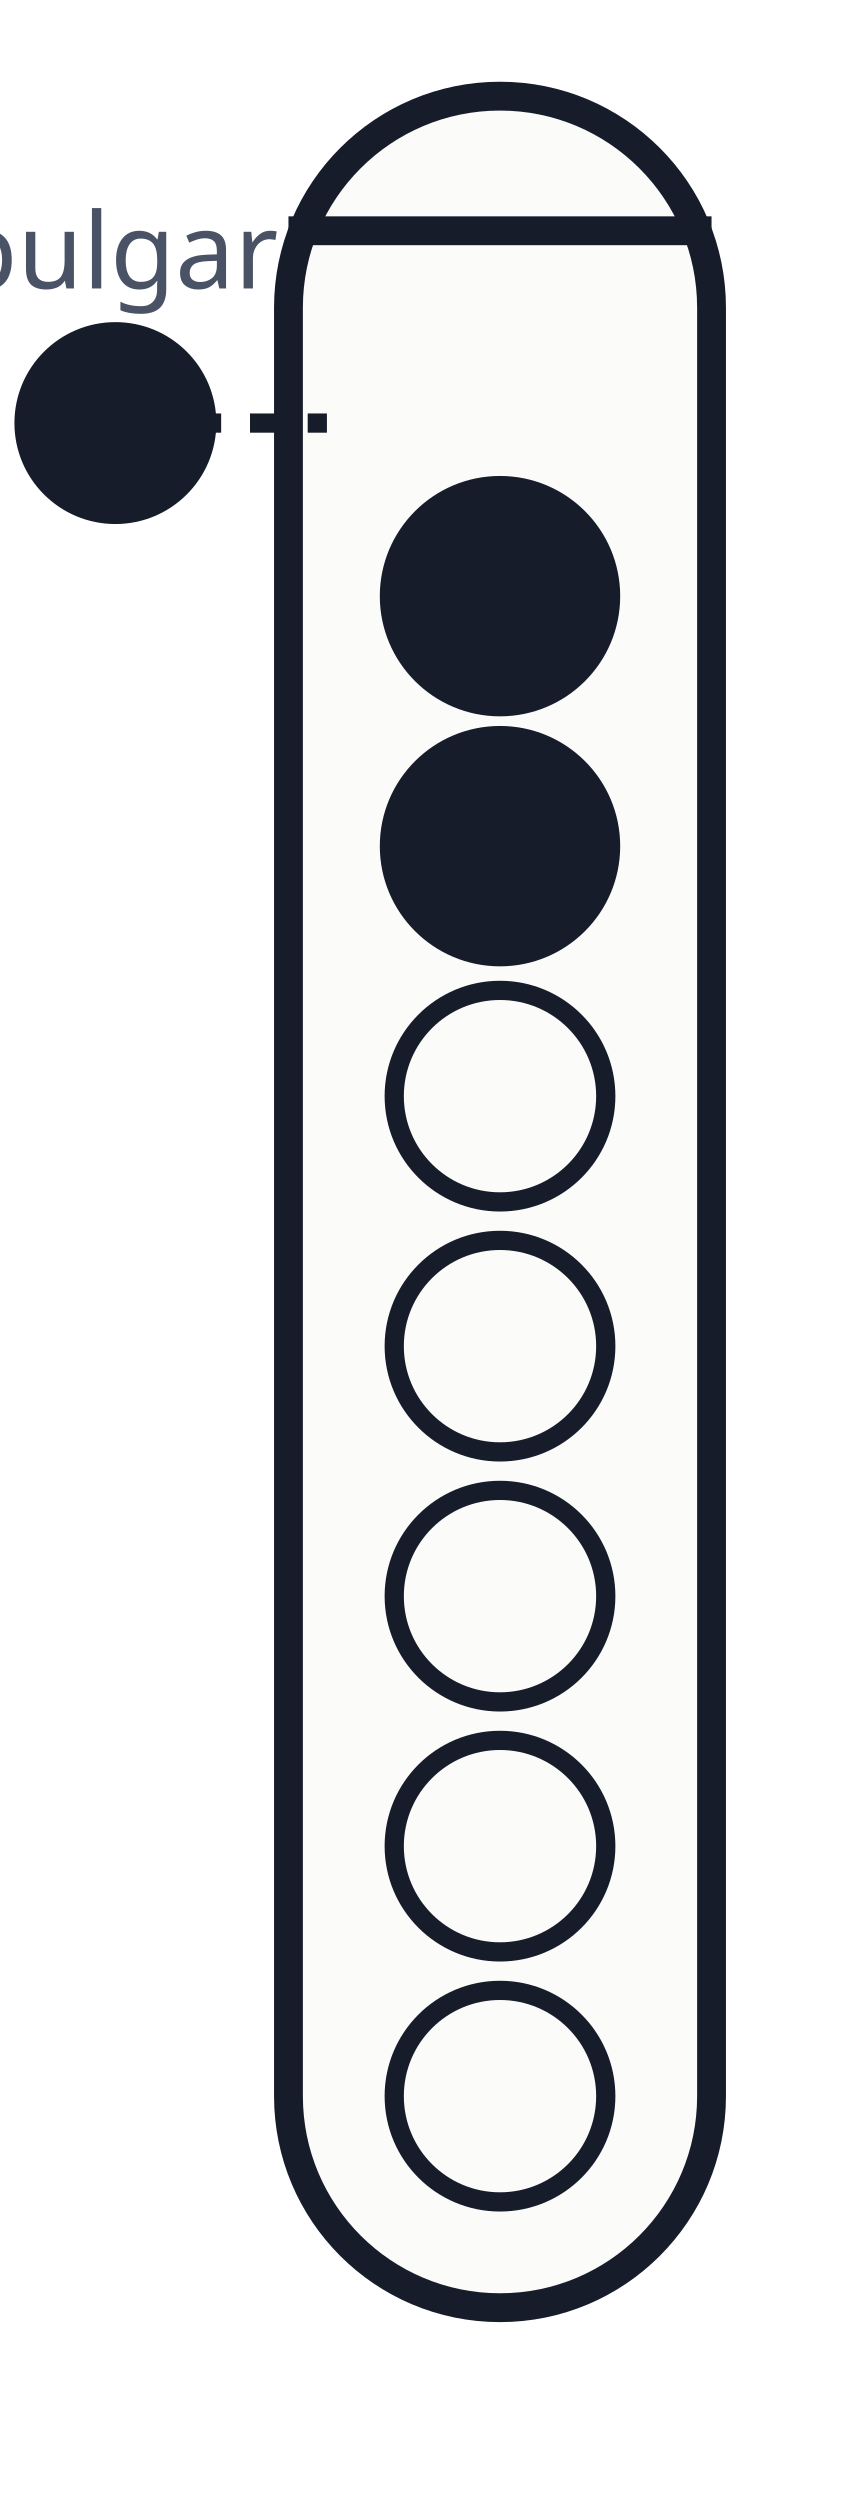
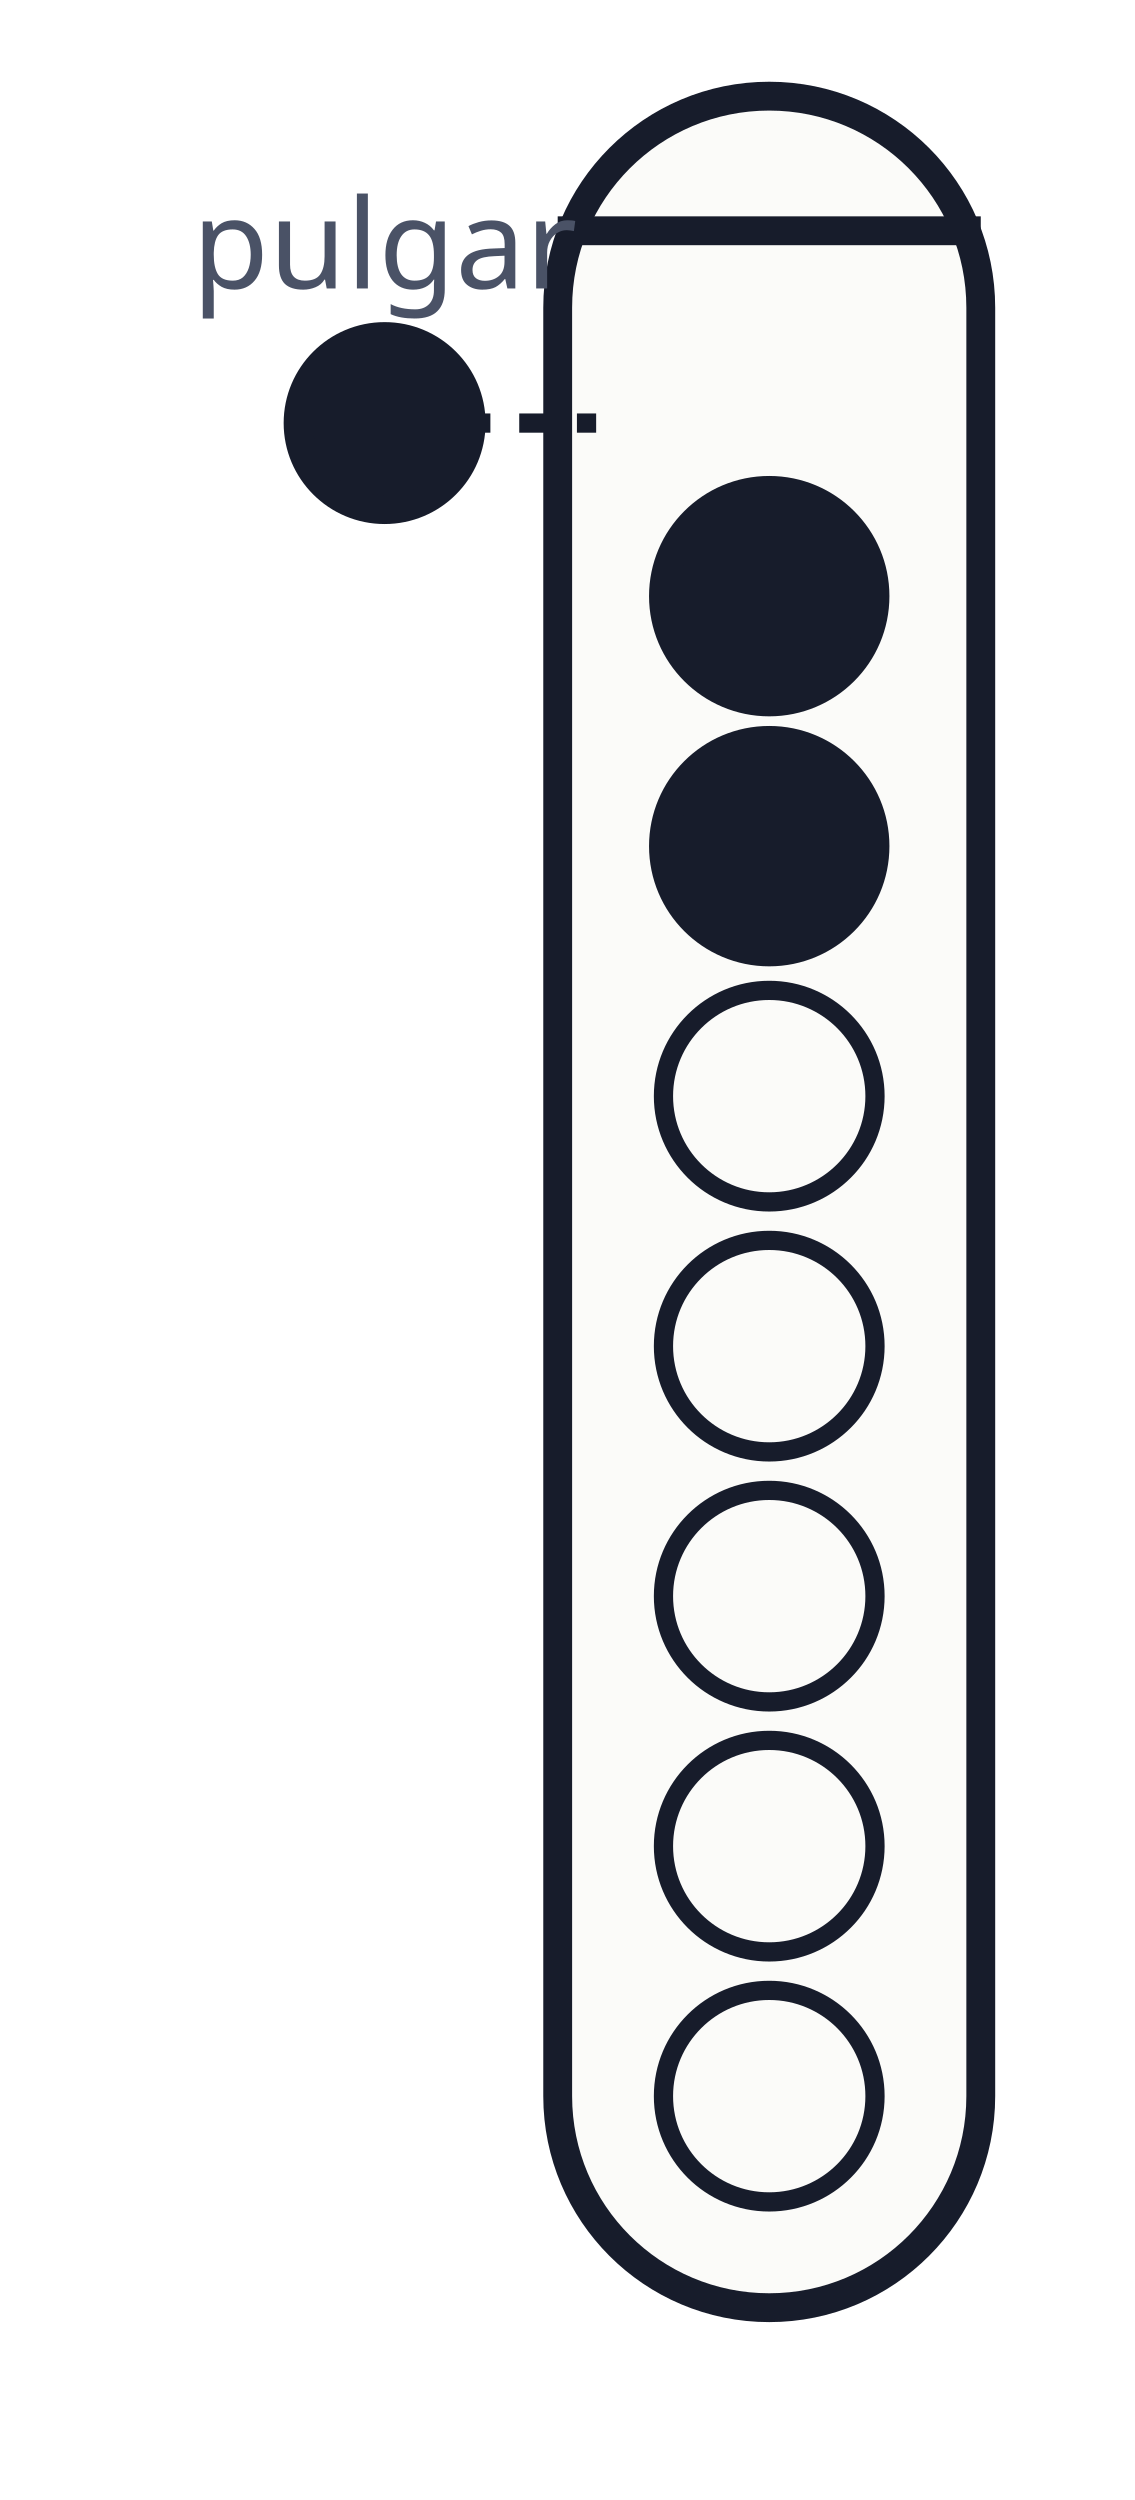
- <svg xmlns="http://www.w3.org/2000/svg" viewBox="0 0 90 260" role="img" aria-label="Digitación de la en flauta dulce soprano">
+ <svg xmlns="http://www.w3.org/2000/svg" viewBox="-28 0 118 260" role="img" aria-label="Digitación de la en flauta dulce soprano">
  <rect x="30" y="10" width="44" height="230" rx="22" fill="#fbfbf9" stroke="#171c2b" stroke-width="3" />
  <path d="M30 24 h44" stroke="#171c2b" stroke-width="3" />
  <line x1="20" y1="44" x2="34" y2="44" stroke="#171c2b" stroke-width="2" stroke-dasharray="3 3" />
  <circle cx="12" cy="44" r="9" fill="#171c2b" stroke="#171c2b" stroke-width="3" />
-   <text x="12" y="30" text-anchor="middle" font-size="11" font-family="system-ui, sans-serif" fill="#4a5266">pulgar</text>
+   <text x="12" y="30" text-anchor="middle" font-size="13" font-family="system-ui, sans-serif" fill="#4a5266">pulgar</text>
  <circle cx="52" cy="62" r="11" fill="#171c2b" stroke="#171c2b" stroke-width="3" />
  <circle cx="52" cy="88" r="11" fill="#171c2b" stroke="#171c2b" stroke-width="3" />
  <circle cx="52" cy="114" r="11" fill="none" stroke="#171c2b" stroke-width="2" />
  <circle cx="52" cy="140" r="11" fill="none" stroke="#171c2b" stroke-width="2" />
  <circle cx="52" cy="166" r="11" fill="none" stroke="#171c2b" stroke-width="2" />
  <circle cx="52" cy="192" r="11" fill="none" stroke="#171c2b" stroke-width="2" />
  <circle cx="52" cy="218" r="11" fill="none" stroke="#171c2b" stroke-width="2" />
</svg>
